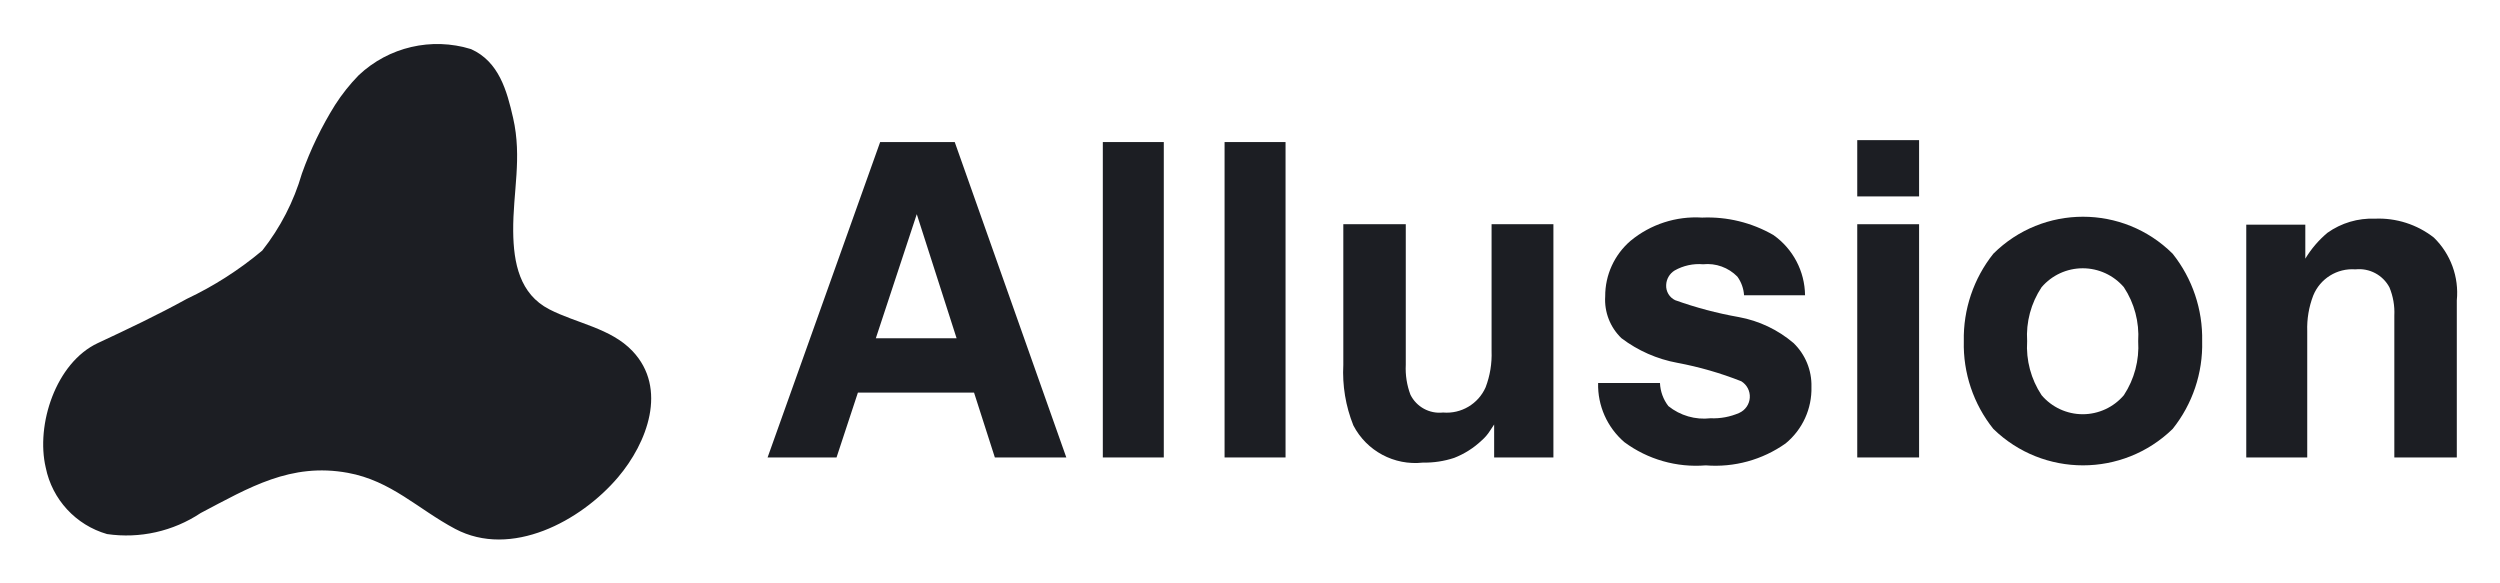
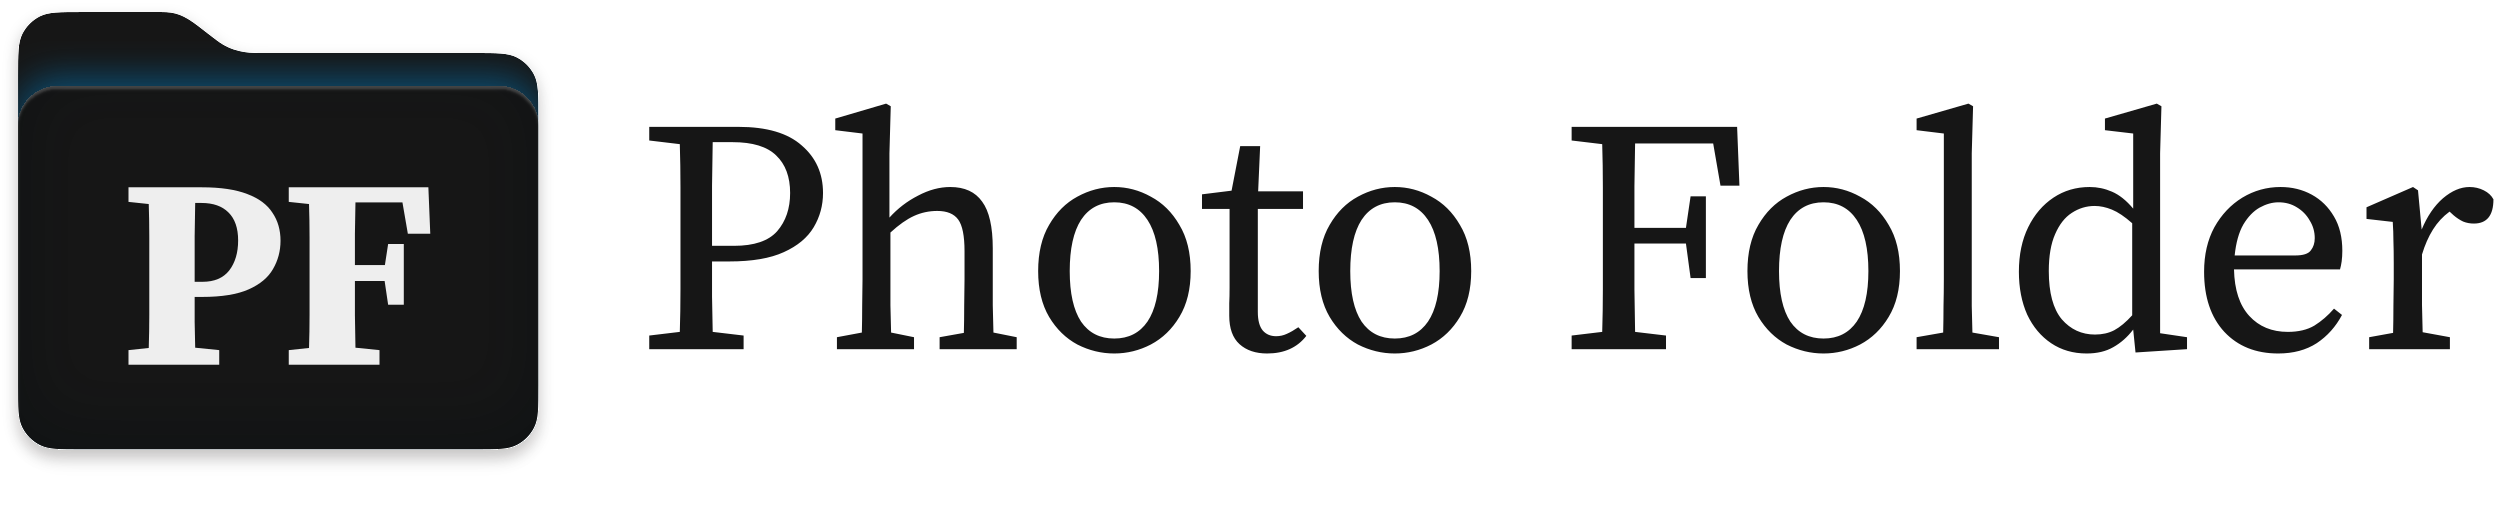
- <svg xmlns="http://www.w3.org/2000/svg" viewBox="0 0 115.71 26.97">
-   <path d="M40.737,6.575h3.452l5.164,14.598H46.046l-.963-3.001H39.707l-.989,3.001H35.527ZM40.537,15.656H44.275L42.432,9.913Z" fill="#1c1e23" />
-   <path d="M53.865,21.173H51.043V6.575h2.822Z" fill="#1c1e23" />
-   <path d="M59.5,21.173H56.678V6.575H59.5Z" fill="#1c1e23" />
-   <path d="M65.065,10.378v6.507a3.422,3.422,0,0,0,.217,1.387A1.499,1.499,0,0,0,66.79,19.093a1.97,1.97,0,0,0,1.971-1.168,4.258,4.258,0,0,0,.275-1.674v-5.873h2.862V21.173H69.155V19.647c-.026.033-.092.133-.197.298a2.009,2.009,0,0,1-.375.436,3.922,3.922,0,0,1-1.279.812,4.34,4.34,0,0,1-1.447.218,3.223,3.223,0,0,1-3.219-1.723,6.61,6.61,0,0,1-.464-2.803V10.378Z" fill="#1c1e23" />
-   <path d="M76.83,17.726a1.882,1.882,0,0,0,.388,1.069,2.629,2.629,0,0,0,1.95.564,2.987,2.987,0,0,0,1.329-.247.83.83,0,0,0,.096-1.466,16.172,16.172,0,0,0-2.953-.852,6.119,6.119,0,0,1-2.592-1.14,2.467,2.467,0,0,1-.753-1.94,3.364,3.364,0,0,1,1.176-2.57A4.733,4.733,0,0,1,78.78,10.071a6.081,6.081,0,0,1,3.3.807,3.458,3.458,0,0,1,1.465,2.788H80.722a1.654,1.654,0,0,0-.308-.861,1.941,1.941,0,0,0-1.589-.574,2.287,2.287,0,0,0-1.315.287.826.826,0,0,0-.393.673.735.735,0,0,0,.417.703,17.988,17.988,0,0,0,2.947.782,5.41,5.41,0,0,1,2.528,1.199,2.719,2.719,0,0,1,.832,2.029,3.276,3.276,0,0,1-1.196,2.62,5.625,5.625,0,0,1-3.696,1.015,5.575,5.575,0,0,1-3.766-1.074,3.493,3.493,0,0,1-1.216-2.738Z" fill="#1c1e23" />
-   <path d="M88.823,9.091H85.961V6.486h2.862ZM85.961,10.378h2.862V21.173H85.961Z" fill="#1c1e23" />
-   <path d="M100.559,19.852a5.948,5.948,0,0,1-8.299,0,6.25,6.25,0,0,1-1.367-4.062,6.291,6.291,0,0,1,1.367-4.047,5.885,5.885,0,0,1,8.299,0,6.29,6.29,0,0,1,1.366,4.047A6.249,6.249,0,0,1,100.559,19.852Zm-2.258-1.561a4.087,4.087,0,0,0,.663-2.502,4.064,4.064,0,0,0-.663-2.496,2.507,2.507,0,0,0-3.808,0,4.038,4.038,0,0,0-.669,2.496,4.06,4.06,0,0,0,.669,2.502,2.498,2.498,0,0,0,3.808,0Z" fill="#1c1e23" />
-   <path d="M112.65,10.997A3.571,3.571,0,0,1,113.711,13.903v7.27h-2.892V14.607a3.02,3.02,0,0,0-.227-1.308,1.588,1.588,0,0,0-1.573-.832,1.95,1.95,0,0,0-1.956,1.218,4.214,4.214,0,0,0-.275,1.645v5.843h-2.822V10.398h2.733v1.574a4.772,4.772,0,0,1,1.025-1.198,3.554,3.554,0,0,1,2.199-.653A4.139,4.139,0,0,1,112.65,10.997Z" fill="#1c1e23" />
-   <path d="M15.509,4.856A8.619,8.619,0,0,1,16.603,3.481a5.301,5.301,0,0,1,5.199-1.208c1.294.582,1.66,1.93,1.946,3.183.424,1.853-.011,3.435.005,5.251.014,1.475.303,2.904,1.669,3.609,1.256.648,2.846.871,3.852,1.932,1.643,1.734.679,4.253-.669,5.842-1.724,2.033-4.949,3.764-7.541,2.387-1.72-.914-2.955-2.227-4.969-2.593-2.64-.48-4.557.68-6.806,1.861a6.213,6.213,0,0,1-4.334.974,4.033,4.033,0,0,1-2.837-3.071c-.469-1.988.465-4.86,2.41-5.769,1.388-.648,2.774-1.305,4.116-2.045a16.209,16.209,0,0,0,3.495-2.238,10.451,10.451,0,0,0,1.835-3.564A16.37,16.37,0,0,1,15.509,4.856Z" fill="#1c1e23" />
+ <svg xmlns="http://www.w3.org/2000/svg" width="416" height="84" viewBox="0 0 416 84" fill="none">
+   <g filter="url(#filter0_dd_269_1651)">
+     <mask id="mask0_269_1651" style="mask-type:alpha" maskUnits="userSpaceOnUse" x="3" y="2" width="87" height="78">
+       <path d="M13.613 74.781H78.987C82.702 74.781 84.559 74.781 85.978 74.058C87.226 73.422 88.241 72.407 88.877 71.159C89.6 69.74 89.6 67.883 89.6 64.168V19.431C89.6 15.716 89.6 13.858 88.877 12.439C88.241 11.191 87.226 10.176 85.978 9.54C84.559 8.817 82.702 8.817 78.987 8.817H43.122C41.141 8.817 38.607 8.633 36.12 6.745C33.632 4.856 35.751 6.468 33.126 4.441C30.5 2.415 29.161 2 26.861 2H13.613C9.898 2 8.041 2 6.622 2.723C5.374 3.359 4.359 4.374 3.723 5.622C3 7.041 3 8.898 3 12.613V64.168C3 67.883 3 69.74 3.723 71.159C4.359 72.407 5.374 73.422 6.622 74.058C8.041 74.781 9.898 74.781 13.613 74.781Z" fill="url(#paint0_linear_269_1651)" />
+     </mask>
+     <g mask="url(#mask0_269_1651)">
+       <path d="M13.613 74.781H78.987C82.702 74.781 84.559 74.781 85.978 74.058C87.226 73.422 88.241 72.407 88.877 71.159C89.6 69.74 89.6 67.883 89.6 64.168V19.431C89.6 15.716 89.6 13.858 88.877 12.439C88.241 11.191 87.226 10.176 85.978 9.54C84.559 8.817 82.702 8.817 78.987 8.817H43.122C41.141 8.817 38.607 8.633 36.12 6.745C33.632 4.856 35.751 6.468 33.126 4.441C30.5 2.415 29.161 2 26.861 2H13.613C9.898 2 8.041 2 6.622 2.723C5.374 3.359 4.359 4.374 3.723 5.622C3 7.041 3 8.898 3 12.613V64.168C3 67.883 3 69.74 3.723 71.159C4.359 72.407 5.374 73.422 6.622 74.058C8.041 74.781 9.898 74.781 13.613 74.781Z" fill="#161616" />
+       <g filter="url(#filter1_dii_269_1651)">
+         <rect x="3" y="14.346" width="86.6" height="60.436" rx="6.633" fill="#161616" />
+       </g>
+       <g style="mix-blend-mode:hard-light">
+         <path d="M33.514 33.772H32.48C32.45 35.63 32.42 37.502 32.39 39.389C32.39 41.276 32.39 43.178 32.39 45.096V46.893H33.693C35.67 46.893 37.153 46.264 38.142 45.006C39.13 43.718 39.625 42.055 39.625 40.018C39.625 37.951 39.085 36.393 38.007 35.345C36.959 34.296 35.461 33.772 33.514 33.772ZM21.381 33.593V31.166H33.603C36.719 31.166 39.235 31.541 41.152 32.289C43.069 33.008 44.462 34.042 45.331 35.39C46.23 36.708 46.679 38.266 46.679 40.063C46.679 41.77 46.26 43.343 45.421 44.781C44.612 46.189 43.264 47.312 41.377 48.151C39.49 48.99 36.914 49.409 33.648 49.409H32.39C32.39 50.697 32.39 52.06 32.39 53.498C32.42 54.906 32.45 56.359 32.48 57.857L36.479 58.261V60.688H21.381V58.261L24.752 57.902C24.811 56.074 24.841 54.232 24.841 52.375C24.841 50.517 24.841 48.645 24.841 46.758V45.096C24.841 43.238 24.841 41.381 24.841 39.524C24.841 37.636 24.811 35.779 24.752 33.952L21.381 33.593ZM48.05 33.593V31.166H71.281L71.596 38.895H67.866L66.967 33.682H59.149C59.119 35.39 59.089 37.112 59.059 38.85C59.059 40.587 59.059 42.34 59.059 44.107H64.047L64.586 40.602H67.192V50.712H64.586L64.002 46.758H59.059C59.059 48.765 59.059 50.682 59.059 52.51C59.089 54.307 59.119 56.089 59.149 57.857L63.148 58.261V60.688H48.05V58.261L51.42 57.902C51.48 56.074 51.51 54.232 51.51 52.375C51.51 50.517 51.51 48.645 51.51 46.758V45.096C51.51 43.238 51.51 41.381 51.51 39.524C51.51 37.636 51.48 35.779 51.42 33.952L48.05 33.593Z" fill="#F9F9F9" fill-opacity="0.97" />
+       </g>
+     </g>
+   </g>
+   <path d="M121.911 23.655H118.594C118.557 26.014 118.52 28.428 118.483 30.898C118.483 33.331 118.483 35.782 118.483 38.252V40.906H122.132C125.487 40.906 127.883 40.095 129.32 38.473C130.758 36.814 131.477 34.695 131.477 32.114C131.477 29.424 130.703 27.341 129.154 25.866C127.643 24.392 125.229 23.655 121.911 23.655ZM108.033 23.378V21.111H122.906C127.588 21.111 131.09 22.143 133.412 24.208C135.771 26.235 136.95 28.871 136.95 32.114C136.95 34.179 136.434 36.077 135.402 37.809C134.37 39.542 132.711 40.924 130.426 41.956C128.178 42.988 125.155 43.505 121.358 43.505H118.483C118.483 45.495 118.483 47.449 118.483 49.365C118.52 51.282 118.557 53.236 118.594 55.226L123.736 55.835V58.102H108.033V55.835L113.12 55.226C113.193 52.904 113.23 50.545 113.23 48.149C113.23 45.753 113.23 43.357 113.23 40.961V38.252C113.23 35.856 113.23 33.478 113.23 31.119C113.23 28.723 113.193 26.346 113.12 23.986L108.033 23.378ZM139.265 58.102V56.111L143.412 55.337C143.449 53.936 143.468 52.425 143.468 50.803C143.504 49.144 143.523 47.707 143.523 46.49V22.217L138.989 21.664V19.729L147.449 17.241L148.223 17.683L148.002 25.535V36.206C149.365 34.695 150.95 33.478 152.757 32.557C154.563 31.598 156.351 31.119 158.12 31.119C160.516 31.119 162.285 31.93 163.428 33.552C164.608 35.137 165.197 37.736 165.197 41.348V46.49C165.197 47.743 165.197 49.181 165.197 50.803C165.234 52.425 165.271 53.936 165.308 55.337L169.178 56.111V58.102H156.351V56.111L160.387 55.392C160.424 53.992 160.442 52.48 160.442 50.858C160.479 49.2 160.497 47.743 160.497 46.49V41.79C160.497 39.247 160.147 37.496 159.447 36.538C158.747 35.579 157.585 35.1 155.964 35.1C154.6 35.1 153.31 35.377 152.093 35.929C150.877 36.482 149.568 37.404 148.167 38.694V46.49C148.167 47.707 148.167 49.144 148.167 50.803C148.204 52.425 148.241 53.936 148.278 55.337L152.093 56.111V58.102H139.265ZM185.411 58.82C183.273 58.82 181.227 58.323 179.274 57.328C177.357 56.295 175.79 54.766 174.574 52.738C173.358 50.674 172.749 48.131 172.749 45.108C172.749 42.048 173.358 39.487 174.574 37.422C175.79 35.321 177.357 33.755 179.274 32.723C181.227 31.654 183.273 31.119 185.411 31.119C187.549 31.119 189.577 31.654 191.493 32.723C193.447 33.755 195.032 35.321 196.248 37.422C197.502 39.487 198.128 42.048 198.128 45.108C198.128 48.131 197.502 50.674 196.248 52.738C195.032 54.766 193.447 56.295 191.493 57.328C189.577 58.323 187.549 58.82 185.411 58.82ZM185.411 56.332C187.807 56.332 189.65 55.392 190.94 53.512C192.231 51.596 192.876 48.794 192.876 45.108C192.876 41.385 192.231 38.547 190.94 36.593C189.65 34.639 187.807 33.663 185.411 33.663C183.015 33.663 181.172 34.639 179.882 36.593C178.629 38.547 178.002 41.385 178.002 45.108C178.002 48.794 178.629 51.596 179.882 53.512C181.172 55.392 183.015 56.332 185.411 56.332ZM210.849 58.82C208.932 58.82 207.402 58.304 206.26 57.272C205.117 56.24 204.546 54.655 204.546 52.517C204.546 51.817 204.546 51.135 204.546 50.471C204.583 49.771 204.601 48.886 204.601 47.817V34.768H200.012V32.336L204.933 31.727L206.37 24.318H209.688L209.356 31.838H216.821V34.768H209.301V51.909C209.301 53.31 209.577 54.342 210.13 55.005C210.683 55.632 211.42 55.945 212.342 55.945C212.969 55.945 213.558 55.816 214.111 55.558C214.701 55.3 215.346 54.931 216.046 54.452L217.373 55.89C215.862 57.843 213.687 58.82 210.849 58.82ZM232.092 58.82C229.954 58.82 227.908 58.323 225.954 57.328C224.038 56.295 222.471 54.766 221.255 52.738C220.038 50.674 219.43 48.131 219.43 45.108C219.43 42.048 220.038 39.487 221.255 37.422C222.471 35.321 224.038 33.755 225.954 32.723C227.908 31.654 229.954 31.119 232.092 31.119C234.23 31.119 236.257 31.654 238.174 32.723C240.128 33.755 241.713 35.321 242.929 37.422C244.182 39.487 244.809 42.048 244.809 45.108C244.809 48.131 244.182 50.674 242.929 52.738C241.713 54.766 240.128 56.295 238.174 57.328C236.257 58.323 234.23 58.82 232.092 58.82ZM232.092 56.332C234.488 56.332 236.331 55.392 237.621 53.512C238.911 51.596 239.556 48.794 239.556 45.108C239.556 41.385 238.911 38.547 237.621 36.593C236.331 34.639 234.488 33.663 232.092 33.663C229.696 33.663 227.853 34.639 226.563 36.593C225.309 38.547 224.683 41.385 224.683 45.108C224.683 48.794 225.309 51.596 226.563 53.512C227.853 55.392 229.696 56.332 232.092 56.332ZM261.52 23.378V21.111H289.055L289.442 30.898H286.29L285.074 23.876H272.08C272.044 26.235 272.007 28.594 271.97 30.953C271.97 33.312 271.97 35.635 271.97 37.92H280.54L281.314 32.667H283.858V46.269H281.314L280.54 40.519H271.97C271.97 43.246 271.97 45.808 271.97 48.204C272.007 50.6 272.044 52.941 272.08 55.226L277.223 55.835V58.102H261.52V55.835L266.607 55.226C266.68 52.904 266.717 50.545 266.717 48.149C266.717 45.753 266.717 43.357 266.717 40.961V38.252C266.717 35.856 266.717 33.478 266.717 31.119C266.717 28.723 266.68 26.346 266.607 23.986L261.52 23.378ZM303.436 58.82C301.298 58.82 299.252 58.323 297.298 57.328C295.382 56.295 293.815 54.766 292.598 52.738C291.382 50.674 290.774 48.131 290.774 45.108C290.774 42.048 291.382 39.487 292.598 37.422C293.815 35.321 295.382 33.755 297.298 32.723C299.252 31.654 301.298 31.119 303.436 31.119C305.574 31.119 307.601 31.654 309.518 32.723C311.471 33.755 313.056 35.321 314.273 37.422C315.526 39.487 316.153 42.048 316.153 45.108C316.153 48.131 315.526 50.674 314.273 52.738C313.056 54.766 311.471 56.295 309.518 57.328C307.601 58.323 305.574 58.82 303.436 58.82ZM303.436 56.332C305.832 56.332 307.675 55.392 308.965 53.512C310.255 51.596 310.9 48.794 310.9 45.108C310.9 41.385 310.255 38.547 308.965 36.593C307.675 34.639 305.832 33.663 303.436 33.663C301.04 33.663 299.197 34.639 297.907 36.593C296.653 38.547 296.027 41.385 296.027 45.108C296.027 48.794 296.653 51.596 297.907 53.512C299.197 55.392 301.04 56.332 303.436 56.332ZM318.921 58.102V56.111L323.344 55.337C323.381 53.826 323.4 52.351 323.4 50.914C323.436 49.439 323.455 47.965 323.455 46.49V22.217L318.921 21.664V19.729L327.546 17.241L328.321 17.683L328.099 25.535V46.49C328.099 47.965 328.099 49.439 328.099 50.914C328.136 52.388 328.173 53.862 328.21 55.337L332.633 56.111V58.102H318.921ZM340.919 45.108C340.919 48.72 341.638 51.393 343.075 53.125C344.55 54.821 346.393 55.669 348.604 55.669C349.821 55.669 350.89 55.429 351.811 54.95C352.77 54.434 353.765 53.605 354.797 52.462V37.146C353.544 36.04 352.42 35.284 351.424 34.879C350.429 34.474 349.471 34.271 348.549 34.271C347.185 34.271 345.914 34.658 344.734 35.432C343.591 36.169 342.67 37.349 341.969 38.971C341.269 40.556 340.919 42.601 340.919 45.108ZM355.35 58.654L354.963 54.839C354.005 56.093 352.899 57.069 351.645 57.77C350.429 58.47 348.955 58.82 347.222 58.82C344.974 58.82 343.002 58.249 341.306 57.106C339.61 55.964 338.283 54.379 337.325 52.351C336.403 50.287 335.943 47.909 335.943 45.218C335.943 42.38 336.459 39.91 337.491 37.809C338.523 35.708 339.924 34.068 341.693 32.889C343.462 31.709 345.471 31.119 347.72 31.119C349.01 31.119 350.245 31.377 351.424 31.893C352.641 32.409 353.82 33.349 354.963 34.713V22.217L350.263 21.664V19.729L358.889 17.241L359.663 17.683L359.442 25.535V55.448L363.92 56.111V58.102L355.35 58.654ZM379.147 33.663C378.115 33.663 377.064 33.957 375.995 34.547C374.963 35.137 374.06 36.077 373.286 37.367C372.549 38.657 372.069 40.371 371.848 42.509H381.911C383.238 42.509 384.105 42.233 384.51 41.68C384.952 41.127 385.174 40.445 385.174 39.634C385.174 38.565 384.897 37.588 384.344 36.704C383.828 35.782 383.109 35.045 382.188 34.492C381.303 33.939 380.289 33.663 379.147 33.663ZM379.091 58.82C375.368 58.82 372.383 57.622 370.134 55.226C367.886 52.794 366.761 49.458 366.761 45.218C366.761 42.38 367.333 39.91 368.475 37.809C369.655 35.708 371.203 34.068 373.12 32.889C375.074 31.709 377.193 31.119 379.478 31.119C381.395 31.119 383.128 31.543 384.676 32.391C386.224 33.239 387.459 34.455 388.38 36.04C389.302 37.588 389.763 39.487 389.763 41.735C389.763 42.362 389.726 42.952 389.652 43.505C389.578 44.021 389.486 44.463 389.376 44.831H371.738C371.811 48.223 372.659 50.803 374.281 52.572C375.903 54.342 378.041 55.226 380.695 55.226C382.464 55.226 383.939 54.876 385.118 54.176C386.298 53.439 387.385 52.499 388.38 51.356L389.708 52.407C388.675 54.36 387.275 55.927 385.505 57.106C383.736 58.249 381.598 58.82 379.091 58.82ZM394.228 58.102V56.111L398.209 55.392C398.246 53.992 398.265 52.48 398.265 50.858C398.302 49.2 398.32 47.743 398.32 46.49V43.836C398.32 42.325 398.302 41.072 398.265 40.076C398.265 39.081 398.228 38.031 398.154 36.925L393.786 36.427V34.492L401.527 31.119L402.356 31.672L402.965 38.197C403.886 35.985 405.066 34.252 406.503 32.999C407.978 31.746 409.452 31.119 410.927 31.119C411.774 31.119 412.567 31.303 413.304 31.672C414.041 32.041 414.576 32.538 414.908 33.165C414.908 35.856 413.82 37.201 411.645 37.201C411.019 37.201 410.429 37.091 409.876 36.87C409.323 36.611 408.789 36.261 408.273 35.819L407.609 35.211C406.503 36.022 405.582 37.017 404.845 38.197C404.107 39.376 403.499 40.758 403.02 42.343V46.49C403.02 47.707 403.02 49.126 403.02 50.748C403.057 52.37 403.094 53.881 403.13 55.282L407.664 56.111V58.102H394.228Z" fill="#161616" />
+   <defs>
+     <filter id="filter0_dd_269_1651" x="0.355" y="0.531" width="91.89" height="83.375" filterUnits="userSpaceOnUse" color-interpolation-filters="sRGB">
+       <feFlood flood-opacity="0" result="BackgroundImageFix" />
+       <feColorMatrix in="SourceAlpha" type="matrix" values="0 0 0 0 0 0 0 0 0 0 0 0 0 0 0 0 0 0 127 0" result="hardAlpha" />
+       <feMorphology radius="0.588" operator="erode" in="SourceAlpha" result="effect1_dropShadow_269_1651" />
+       <feOffset dy="2.351" />
+       <feGaussianBlur stdDeviation="1.469" />
+       <feComposite in2="hardAlpha" operator="out" />
+       <feColorMatrix type="matrix" values="0 0 0 0 0.031 0 0 0 0 0.016 0 0 0 0 0.008 0 0 0 0.08 0" />
+       <feBlend mode="normal" in2="BackgroundImageFix" result="effect1_dropShadow_269_1651" />
+       <feColorMatrix in="SourceAlpha" type="matrix" values="0 0 0 0 0 0 0 0 0 0 0 0 0 0 0 0 0 0 127 0" result="hardAlpha" />
+       <feMorphology radius="0.294" operator="dilate" in="SourceAlpha" result="effect2_dropShadow_269_1651" />
+       <feOffset dy="1.176" />
+       <feGaussianBlur stdDeviation="1.176" />
+       <feComposite in2="hardAlpha" operator="out" />
+       <feColorMatrix type="matrix" values="0 0 0 0 0.031 0 0 0 0 0.015 0 0 0 0 0.008 0 0 0 0.16 0" />
+       <feBlend mode="normal" in2="effect1_dropShadow_269_1651" result="effect2_dropShadow_269_1651" />
+       <feBlend mode="normal" in="SourceGraphic" in2="effect2_dropShadow_269_1651" result="shape" />
+     </filter>
+     <filter id="filter1_dii_269_1651" x="-2.896" y="6.975" width="98.392" height="72.228" filterUnits="userSpaceOnUse" color-interpolation-filters="sRGB">
+       <feFlood flood-opacity="0" result="BackgroundImageFix" />
+       <feColorMatrix in="SourceAlpha" type="matrix" values="0 0 0 0 0 0 0 0 0 0 0 0 0 0 0 0 0 0 127 0" result="hardAlpha" />
+       <feOffset dy="-1.474" />
+       <feGaussianBlur stdDeviation="2.948" />
+       <feComposite in2="hardAlpha" operator="out" />
+       <feColorMatrix type="matrix" values="0 0 0 0 0 0 0 0 0 0.518 0 0 0 0 0.804 0 0 0 0.5 0" />
+       <feBlend mode="multiply" in2="BackgroundImageFix" result="effect1_dropShadow_269_1651" />
+       <feBlend mode="normal" in="SourceGraphic" in2="effect1_dropShadow_269_1651" result="shape" />
+       <feColorMatrix in="SourceAlpha" type="matrix" values="0 0 0 0 0 0 0 0 0 0 0 0 0 0 0 0 0 0 127 0" result="hardAlpha" />
+       <feOffset dy="-2.948" />
+       <feGaussianBlur stdDeviation="5.896" />
+       <feComposite in2="hardAlpha" operator="arithmetic" k2="-1" k3="1" />
+       <feColorMatrix type="matrix" values="0 0 0 0 0.047 0 0 0 0 0.441 0 0 0 0 0.658 0 0 0 0.3 0" />
+       <feBlend mode="multiply" in2="shape" result="effect2_innerShadow_269_1651" />
+       <feColorMatrix in="SourceAlpha" type="matrix" values="0 0 0 0 0 0 0 0 0 0 0 0 0 0 0 0 0 0 127 0" result="hardAlpha" />
+       <feOffset dy="0.553" />
+       <feGaussianBlur stdDeviation="0.276" />
+       <feComposite in2="hardAlpha" operator="arithmetic" k2="-1" k3="1" />
+       <feColorMatrix type="matrix" values="0 0 0 0 1 0 0 0 0 1 0 0 0 0 1 0 0 0 0.2 0" />
+       <feBlend mode="normal" in2="effect2_innerShadow_269_1651" result="effect3_innerShadow_269_1651" />
+     </filter>
+     <linearGradient id="paint0_linear_269_1651" x1="46.3" y1="6.422" x2="46.3" y2="79.203" gradientUnits="userSpaceOnUse">
+       <stop stop-color="#5BB1E0" />
+       <stop offset="0.229" stop-color="#0591DE" />
+     </linearGradient>
+   </defs>
</svg>
